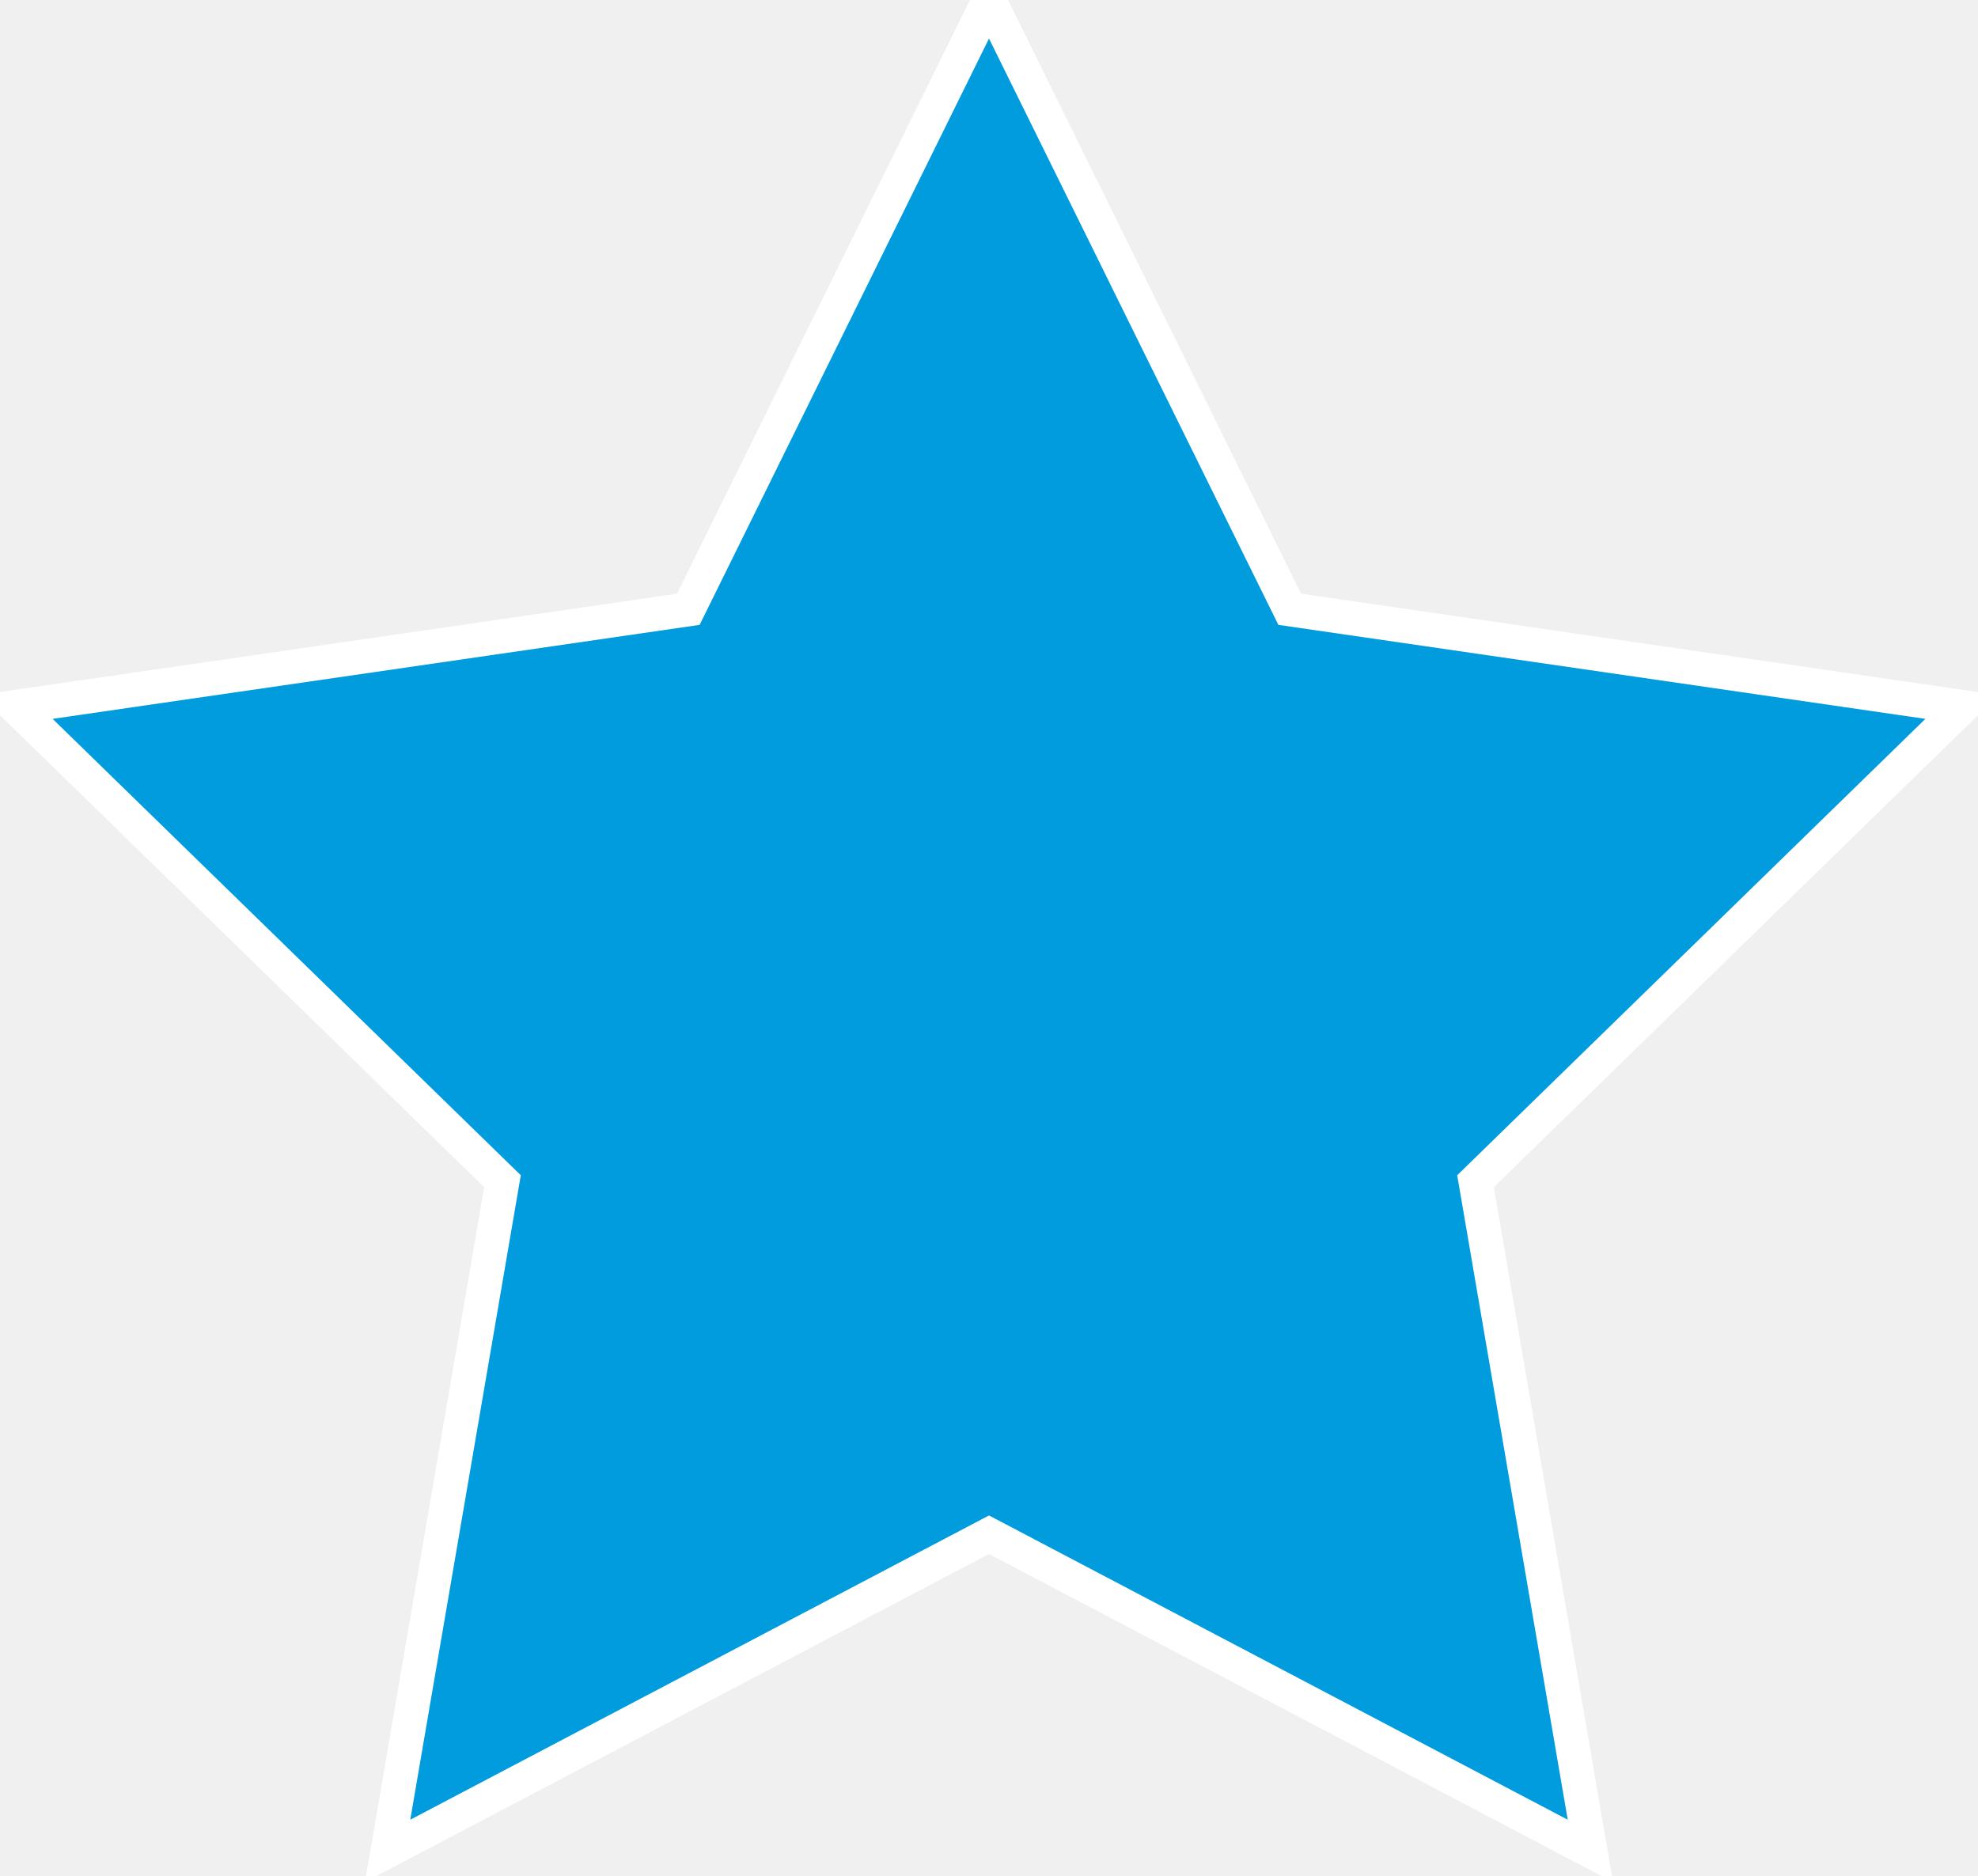
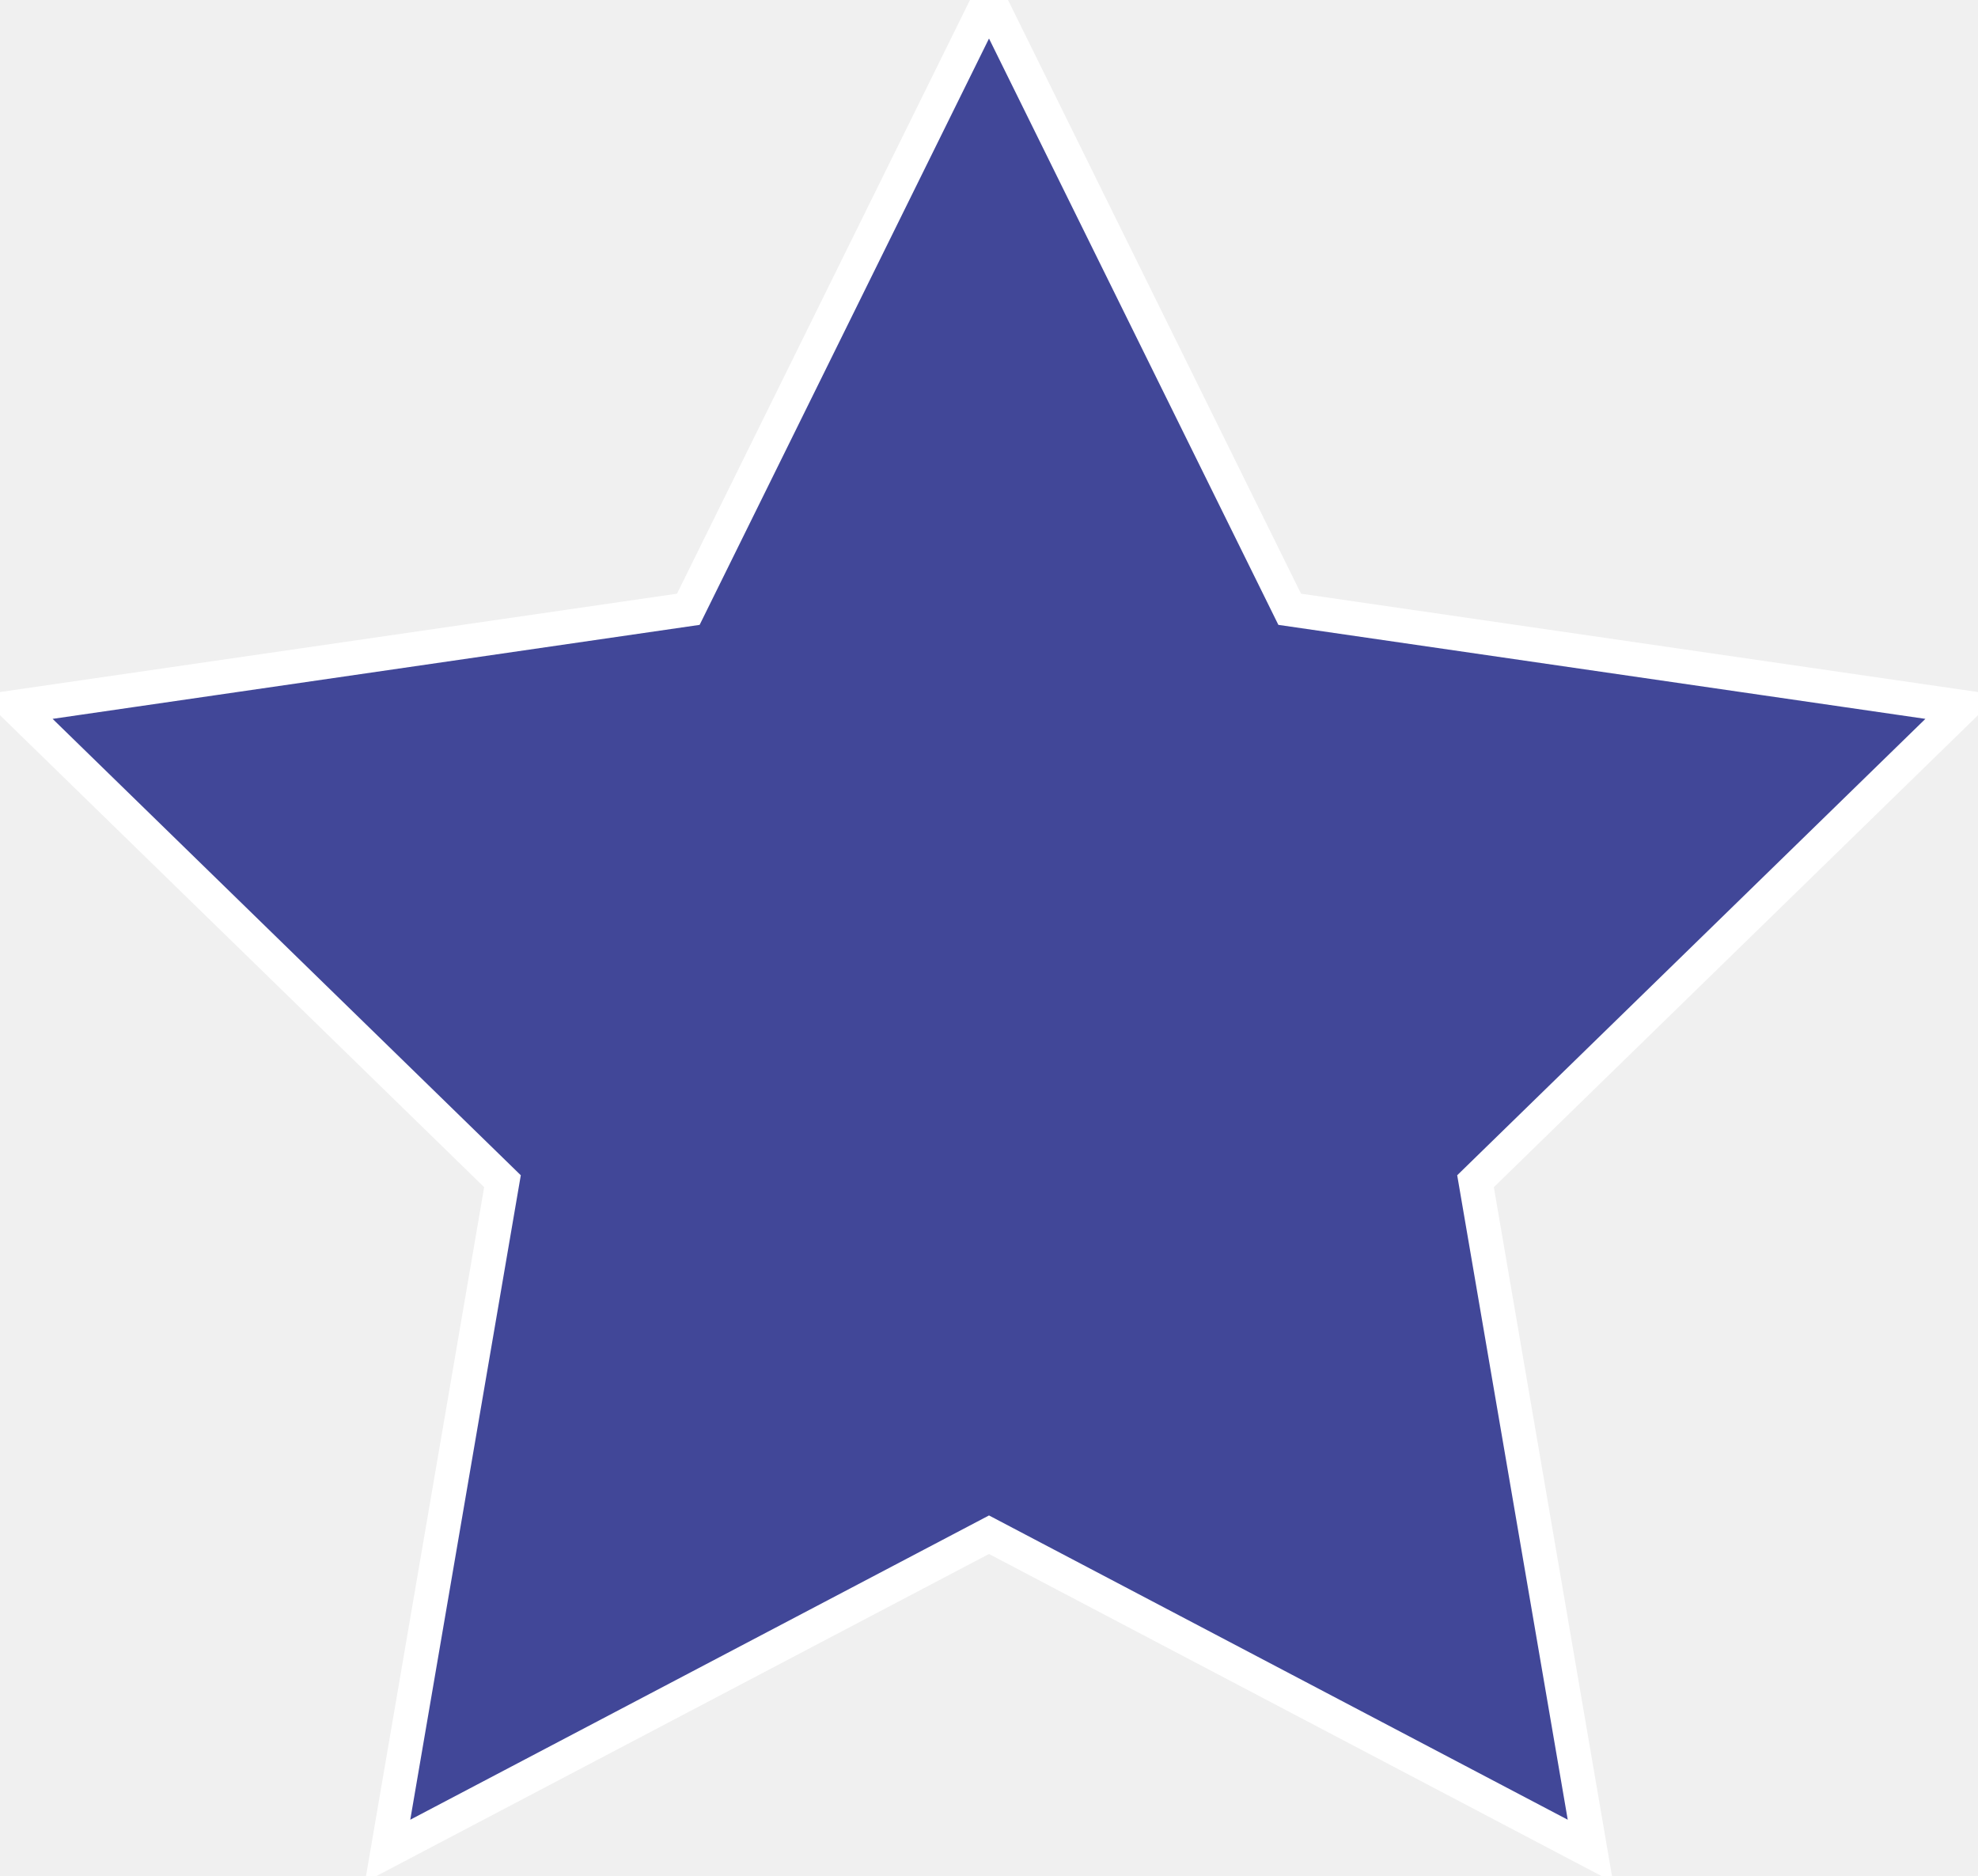
<svg xmlns="http://www.w3.org/2000/svg" width="58px" height="55px" viewBox="0 0 58 55" version="1.1">
  <g id="Page-1" stroke="none" stroke-width="1" fill="none" fill-rule="evenodd">
-     <g id="06-karte-1" transform="translate(-247, -529)" fill="#009CDE" stroke="#FFFFFF">
+     <g id="06-karte-1" transform="translate(-247, -529)" fill="#414798" stroke="#FFFFFF">
      <polygon id="Star-Copy-2" points="276 574 258.366 583.271 261.734 563.635 247.468 549.729 267.183 546.865 276 529 284.817 546.865 304.532 549.729 290.266 563.635 293.634 583.271" />
    </g>
  </g>
</svg>
